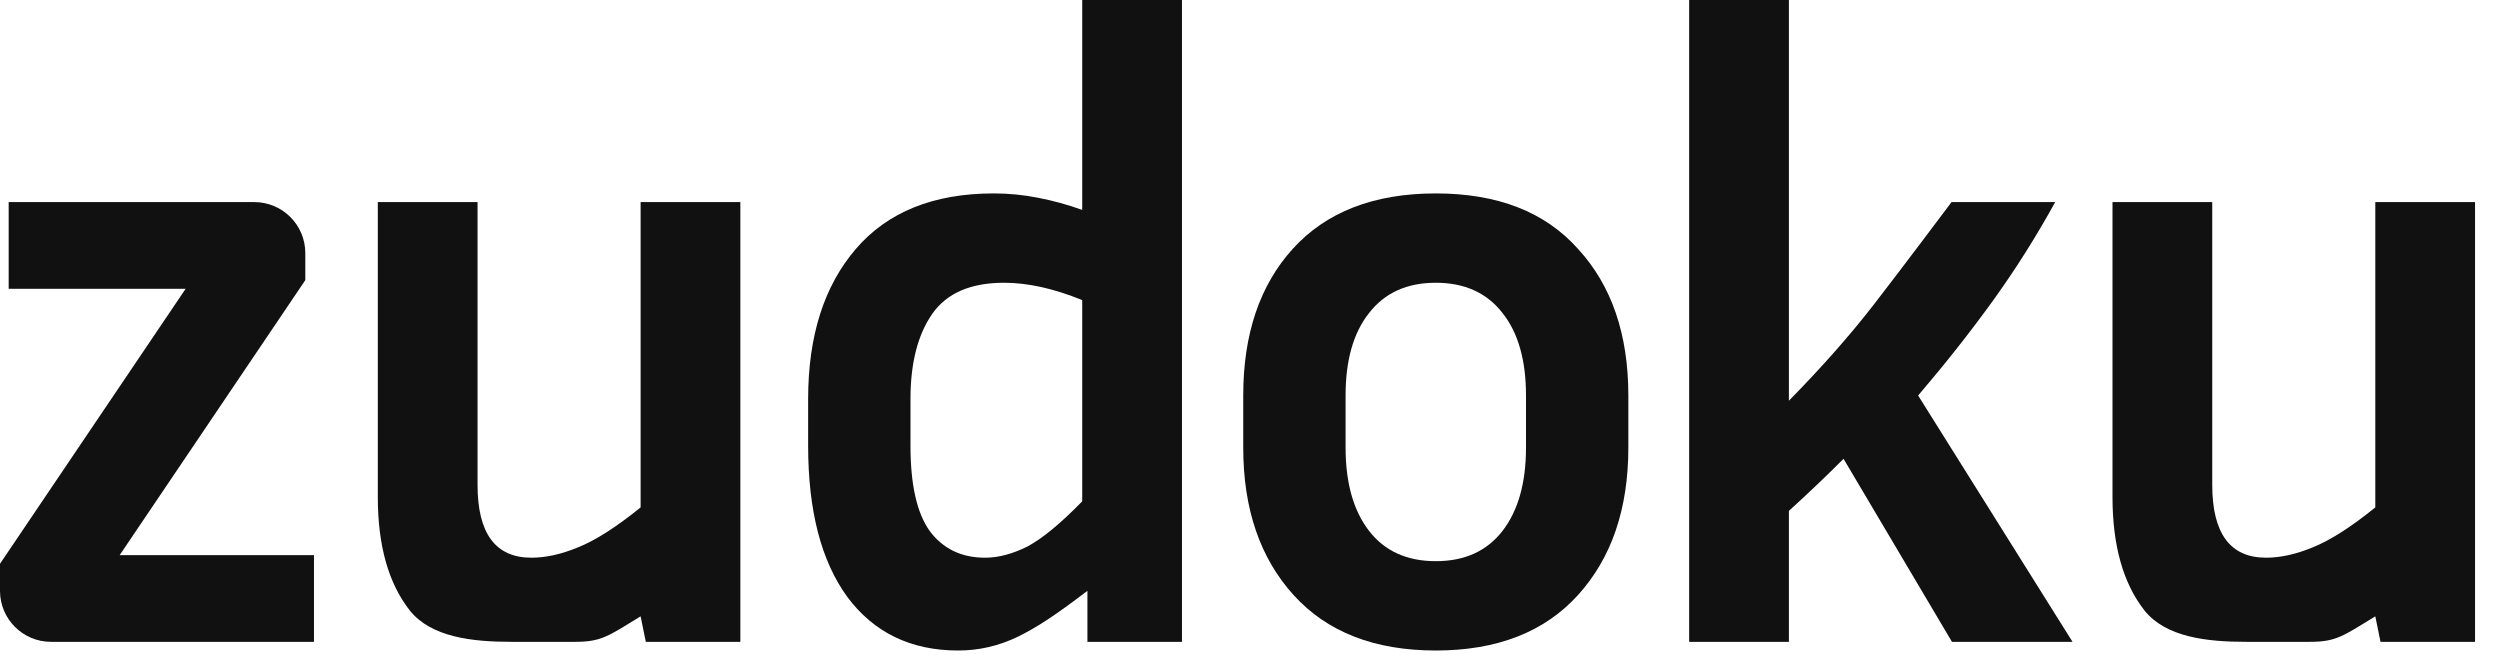
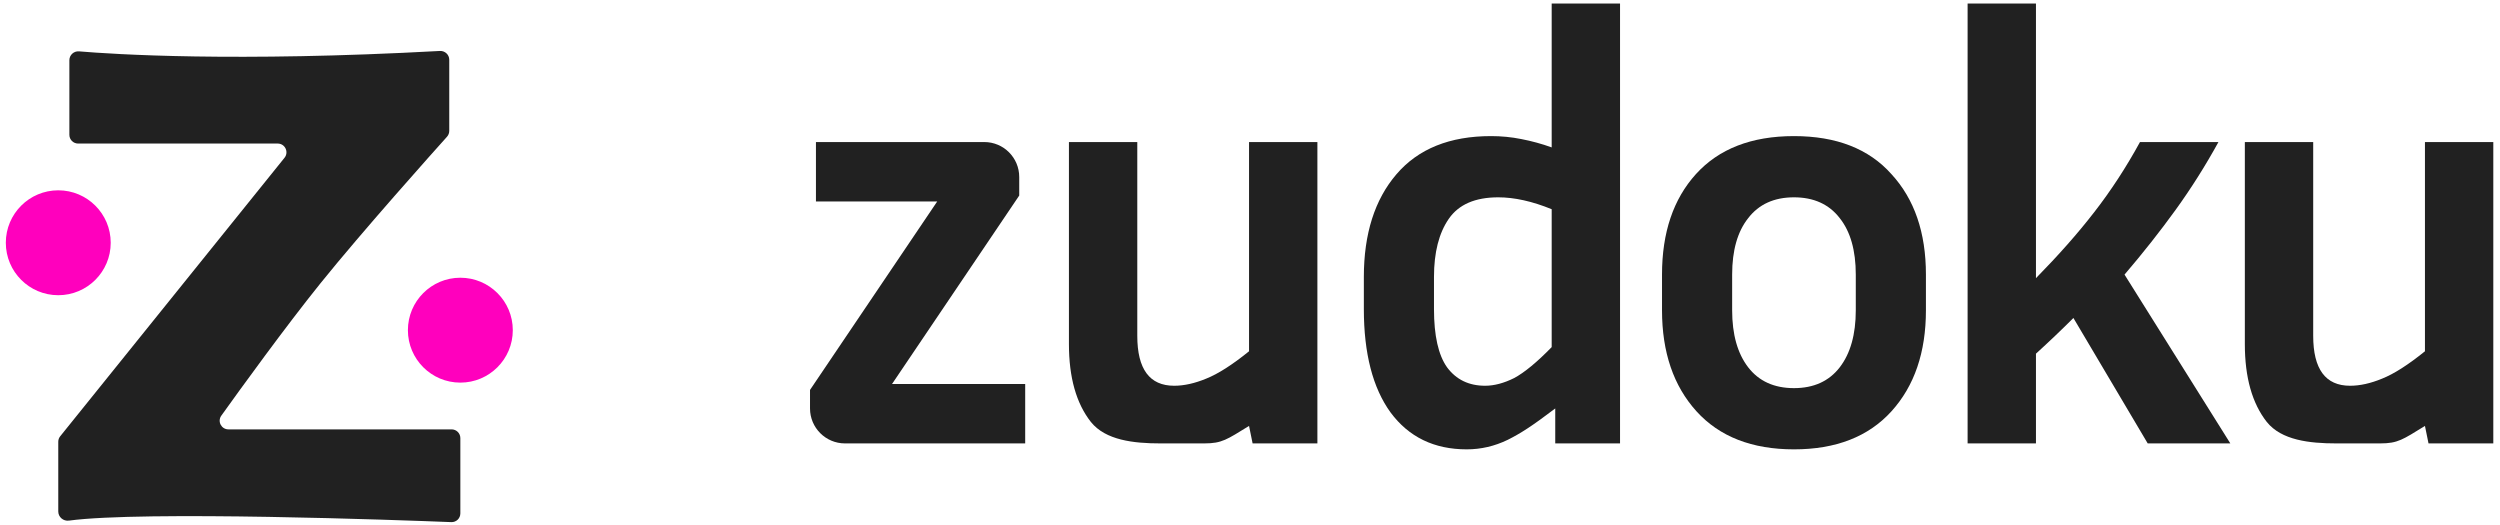
- <svg xmlns="http://www.w3.org/2000/svg" width="98" height="26" viewBox="0 0 98 26" fill="none">
-   <path d="M25.316 25.16L25.112 24.16C23.843 24.938 23.571 25.16 22.547 25.16C21.047 25.16 20.977 25.16 20.047 25.16C18.506 25.16 16.907 24.979 16.068 23.936C15.229 22.871 14.81 21.386 14.81 19.482V7.922H18.72V19.006C18.72 20.91 19.423 21.862 20.828 21.862C21.395 21.862 22.007 21.726 22.664 21.454C23.344 21.182 24.16 20.661 25.112 19.89V7.922H29.022V25.16H25.316Z" fill="#111111" />
-   <path d="M93.316 25.16L93.112 24.16C91.844 24.938 91.571 25.16 90.547 25.16C89.047 25.16 88.977 25.16 88.047 25.16C86.506 25.16 84.907 24.979 84.068 23.936C83.229 22.871 82.81 21.386 82.81 19.482V7.922H86.72V19.006C86.72 20.91 87.423 21.862 88.828 21.862C89.395 21.862 90.007 21.726 90.664 21.454C91.344 21.182 92.16 20.661 93.112 19.89V7.922H97.022V25.16H93.316Z" fill="#111111" />
-   <path d="M76.517 25.16L72.267 17.986C71.587 18.666 70.873 19.346 70.125 20.026V25.16H66.215V0H70.125V15.708C71.417 14.393 72.528 13.135 73.457 11.934C74.409 10.71 76.5 7.922 76.5 7.922H80.563C79.815 9.282 78.999 10.574 78.115 11.798C77.231 13.022 76.256 14.257 75.191 15.504L81.243 25.16H76.517Z" fill="#111111" />
-   <path d="M63.831 15.504V17.544C63.831 19.947 63.173 21.873 61.859 23.324C60.544 24.775 58.685 25.5 56.283 25.5C53.88 25.5 52.021 24.775 50.707 23.324C49.392 21.873 48.735 19.947 48.735 17.544V15.504C48.735 13.101 49.381 11.186 50.673 9.758C51.987 8.307 53.857 7.582 56.283 7.582C58.708 7.582 60.567 8.307 61.859 9.758C63.173 11.186 63.831 13.101 63.831 15.504ZM59.819 15.504C59.819 14.121 59.513 13.045 58.901 12.274C58.289 11.481 57.416 11.084 56.283 11.084C55.149 11.084 54.277 11.481 53.665 12.274C53.053 13.045 52.747 14.121 52.747 15.504V17.544C52.747 18.927 53.053 20.015 53.665 20.808C54.277 21.601 55.149 21.998 56.283 21.998C57.416 21.998 58.289 21.601 58.901 20.808C59.513 20.015 59.819 18.927 59.819 17.544V15.504Z" fill="#111111" />
-   <path d="M42.627 25.16V23.16C41.31 24.16 40.678 24.571 39.907 24.956C39.159 25.319 38.377 25.5 37.561 25.5C35.703 25.5 34.252 24.797 33.209 23.392C32.189 21.987 31.679 20.015 31.679 17.476V15.64C31.679 13.169 32.303 11.209 33.549 9.758C34.796 8.307 36.598 7.582 38.955 7.582C39.544 7.582 40.123 7.639 40.689 7.752C41.279 7.865 41.856 8.024 42.423 8.228V0H46.333V25.16H42.627ZM35.691 17.476C35.691 18.995 35.941 20.105 36.439 20.808C36.961 21.511 37.686 21.862 38.615 21.862C39.136 21.862 39.692 21.715 40.281 21.42C40.87 21.103 41.584 20.513 42.423 19.652V11.764C41.312 11.311 40.292 11.084 39.363 11.084C38.048 11.084 37.108 11.492 36.541 12.308C35.974 13.124 35.691 14.235 35.691 15.64V17.476Z" fill="#111111" />
-   <path d="M12.308 21.76V25.16H2C0.895 25.16 0 24.265 0 23.16V22.1L7.276 11.322H0.34V7.922H9.968C11.073 7.922 11.968 8.817 11.968 9.922V10.982L4.692 21.76H12.308Z" fill="#111111" />
+ <svg xmlns="http://www.w3.org/2000/svg" width="143" height="30" viewBox="0 0 143 30" fill="none">
+   <circle cx="3.333" cy="13.886" r="3" fill="#FF00BD" />
+   <circle cx="26.332" cy="18.886" r="3" fill="#FF00BD" />
+   <path d="M25.832 24.56C26.109 24.56 26.332 24.784 26.332 25.06V29.364C26.332 29.649 26.1 29.876 25.816 29.865C22.87 29.749 8.179 29.21 3.943 29.779C3.624 29.822 3.333 29.578 3.333 29.256V25.269C3.333 25.155 3.372 25.044 3.443 24.956L16.274 9.025C16.537 8.698 16.305 8.211 15.884 8.211H4.468C4.192 8.211 3.968 7.987 3.968 7.711V3.444C3.968 3.146 4.226 2.912 4.522 2.938C6.452 3.101 13.401 3.559 25.164 2.915C25.451 2.9 25.697 3.128 25.697 3.415V7.487C25.697 7.61 25.652 7.728 25.57 7.82C24.801 8.676 20.729 13.227 18.332 16.203C16.317 18.706 13.769 22.226 12.659 23.776C12.423 24.106 12.661 24.56 13.066 24.56H25.832Z" fill="#212121" />
+   <path d="M138.911 25.363L138.707 24.363C137.439 25.141 137.166 25.363 136.143 25.363C134.643 25.363 134.572 25.363 133.643 25.363C132.101 25.363 130.502 25.181 129.663 24.139C128.824 23.073 128.405 21.589 128.405 19.685V8.125H132.315V19.209C132.315 21.113 133.018 22.065 134.423 22.065C134.99 22.065 135.602 21.929 136.259 21.657C136.939 21.385 137.755 20.863 138.707 20.093V8.125H142.617V25.363H138.911Z" fill="#212121" />
+   <path d="M71.649 25.363L71.445 24.363C70.176 25.141 69.903 25.363 68.88 25.363C67.38 25.363 67.309 25.363 66.38 25.363C64.839 25.363 63.239 25.181 62.401 24.139C61.562 23.073 61.143 21.589 61.143 19.685V8.125H65.053V19.209C65.053 21.113 65.755 22.065 67.161 22.065C67.727 22.065 68.339 21.929 68.997 21.657C69.677 21.385 70.493 20.863 71.445 20.093V8.125H75.355V25.363H71.649Z" fill="#212121" />
+   <path d="M122.849 25.363L118.599 18.189C117.919 18.869 117.205 19.549 116.457 20.229V25.363H112.547V0.203H116.457V15.911C117.749 14.596 118.86 13.338 119.789 12.137C120.741 10.913 121.614 9.575 122.407 8.125H126.895C126.147 9.485 125.331 10.777 124.447 12.001C123.563 13.225 122.589 14.46 121.523 15.707L127.575 25.363H122.849Z" fill="#212121" />
+   <path d="M110.163 15.707V17.747C110.163 20.149 109.506 22.076 108.191 23.527C106.876 24.977 105.018 25.703 102.615 25.703C100.212 25.703 98.354 24.977 97.039 23.527C95.725 22.076 95.067 20.149 95.067 17.747V15.707C95.067 13.304 95.713 11.389 97.005 9.961C98.32 8.51 100.19 7.785 102.615 7.785C105.04 7.785 106.899 8.51 108.191 9.961C109.506 11.389 110.163 13.304 110.163 15.707ZM106.151 15.707C106.151 14.324 105.845 13.247 105.233 12.477C104.621 11.683 103.748 11.287 102.615 11.287C101.482 11.287 100.609 11.683 99.997 12.477C99.385 13.247 99.079 14.324 99.079 15.707V17.747C99.079 19.129 99.385 20.217 99.997 21.011C100.609 21.804 101.482 22.201 102.615 22.201C103.748 22.201 104.621 21.804 105.233 21.011C105.845 20.217 106.151 19.129 106.151 17.747V15.707Z" fill="#212121" />
+   <path d="M88.96 25.363V23.363C87.642 24.363 87.01 24.773 86.24 25.159C85.492 25.521 84.71 25.703 83.894 25.703C82.035 25.703 80.584 25 79.542 23.595C78.522 22.189 78.012 20.217 78.012 17.679V15.843C78.012 13.372 78.635 11.411 79.882 9.961C81.128 8.51 82.93 7.785 85.288 7.785C85.877 7.785 86.455 7.841 87.022 7.955C87.611 8.068 88.189 8.227 88.756 8.431V0.203H92.666V25.363H88.96ZM82.024 17.679C82.024 19.197 82.273 20.308 82.772 21.011C83.293 21.713 84.018 22.065 84.948 22.065C85.469 22.065 86.024 21.917 86.614 21.623C87.203 21.305 87.917 20.716 88.756 19.855V11.967C87.645 11.513 86.625 11.287 85.696 11.287C84.381 11.287 83.44 11.695 82.874 12.511C82.307 13.327 82.024 14.437 82.024 15.843V17.679Z" fill="#212121" />
+   <path d="M58.641 21.963V25.363H48.333C47.228 25.363 46.333 24.467 46.333 23.363V22.303L53.608 11.525H46.672V8.125H56.3C57.405 8.125 58.3 9.02 58.3 10.125V11.185L51.025 21.963H58.641Z" fill="#212121" />
</svg>
